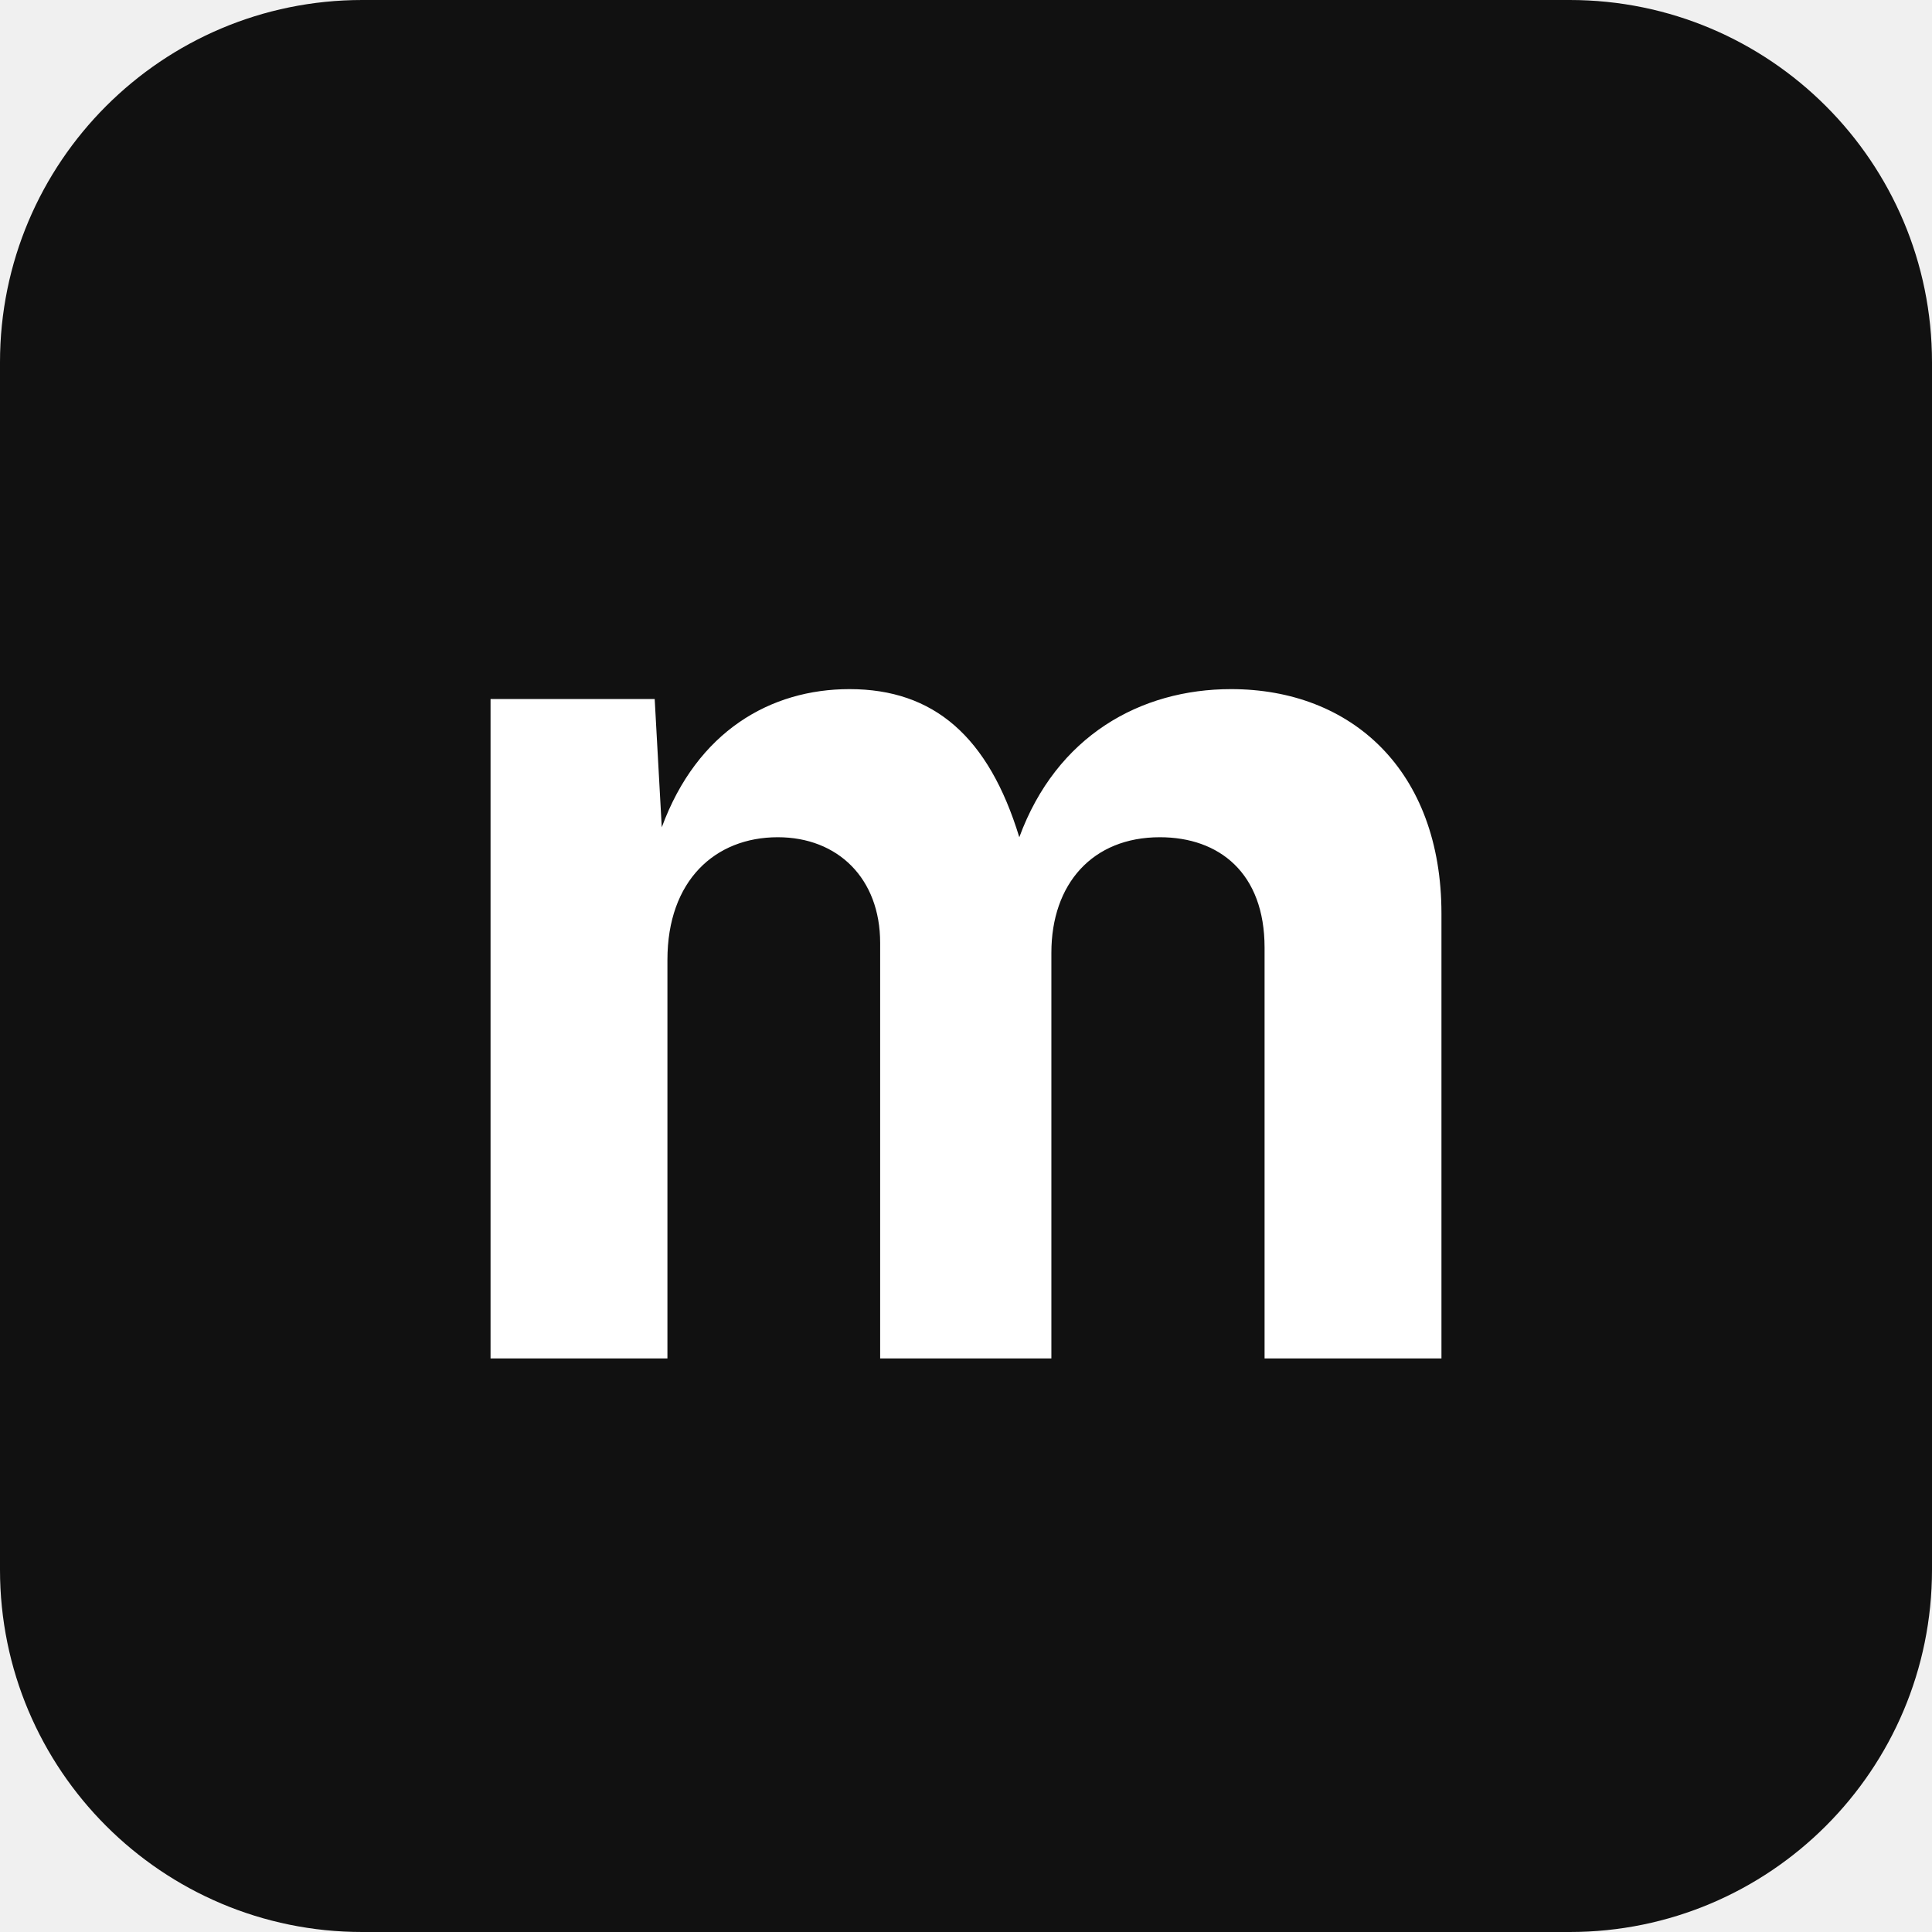
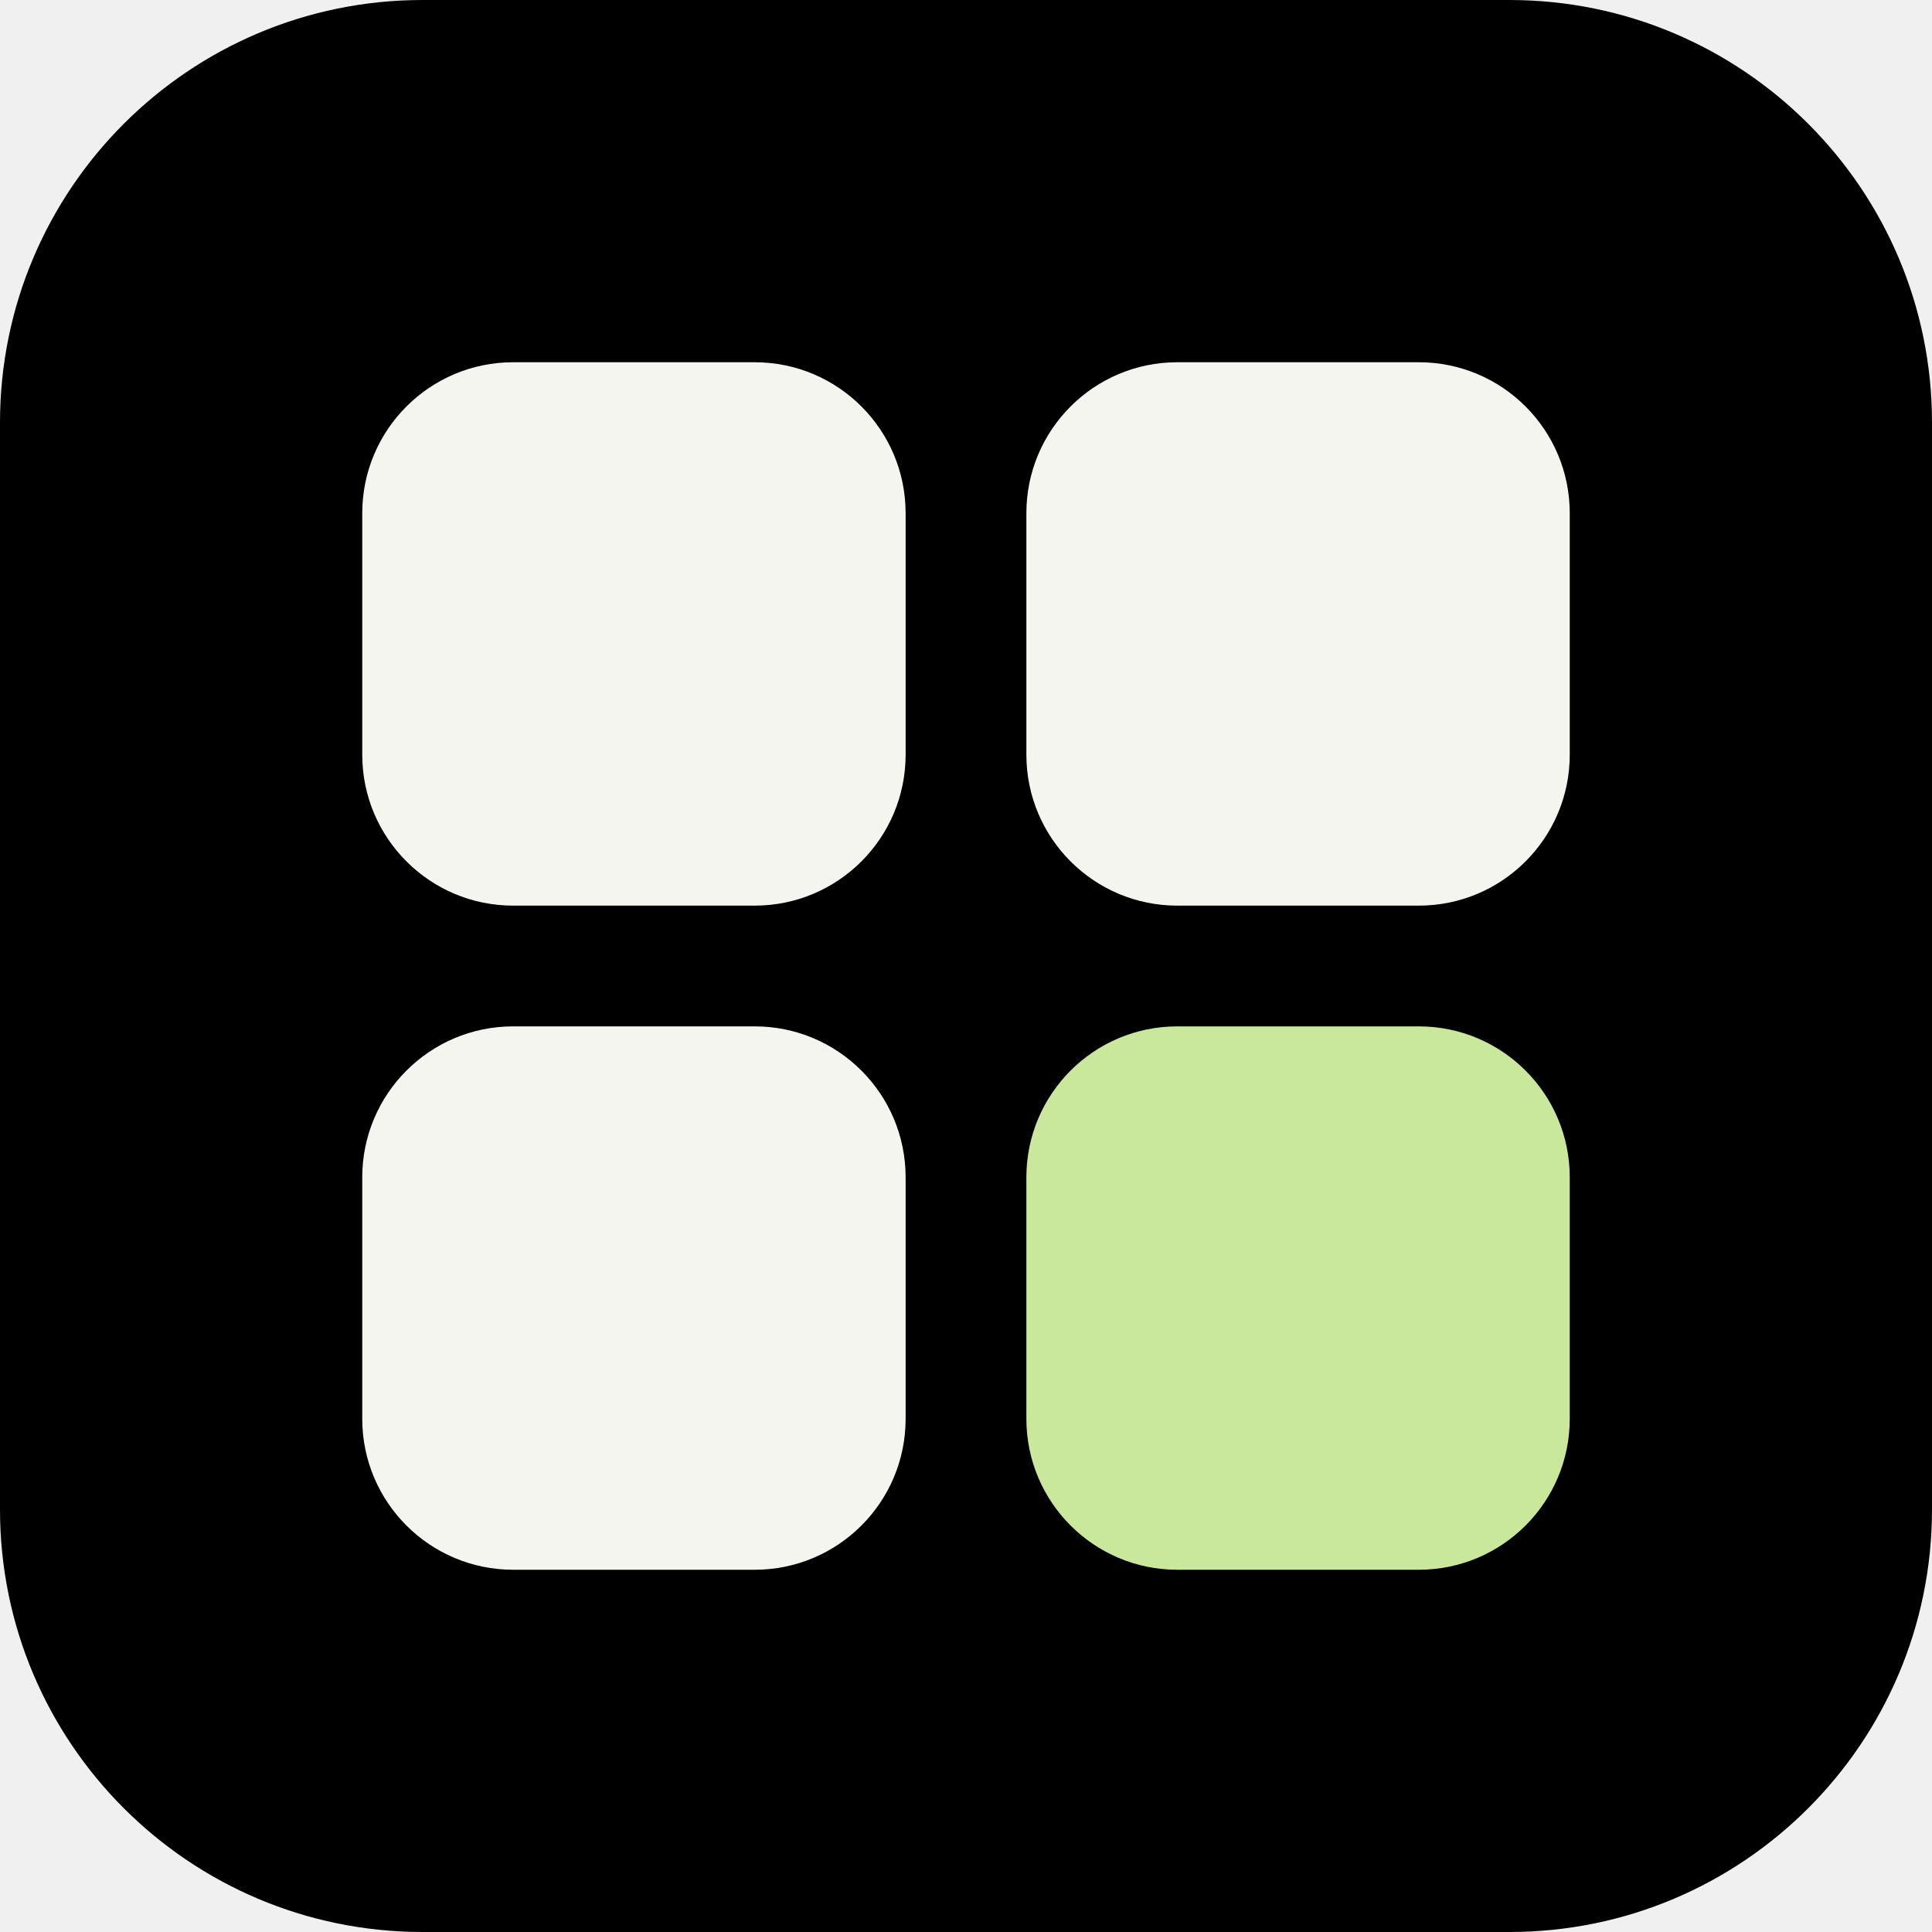
- <svg xmlns="http://www.w3.org/2000/svg" viewBox="0 0 64 64">
-   <rect width="64" height="64" rx="12" fill="#111111" />
-   <text x="32" y="45" font-family="Inter, Helvetica, Arial, sans-serif" font-size="40" font-weight="700" fill="#ffffff" text-anchor="middle">m</text>
+ <svg xmlns="http://www.w3.org/2000/svg" viewBox="0 0 64 64" role="img" aria-label="makitdev">
+   <rect width="64" height="64" rx="14" fill="#000000" />
+   <rect x="12" y="12" width="18" height="18" rx="5" fill="#F5F5F0" />
+   <rect x="34" y="12" width="18" height="18" rx="5" fill="#F5F5F0" />
+   <rect x="12" y="34" width="18" height="18" rx="5" fill="#F5F5F0" />
+   <rect x="34" y="34" width="18" height="18" rx="5" fill="#C9E89B" />
</svg>
